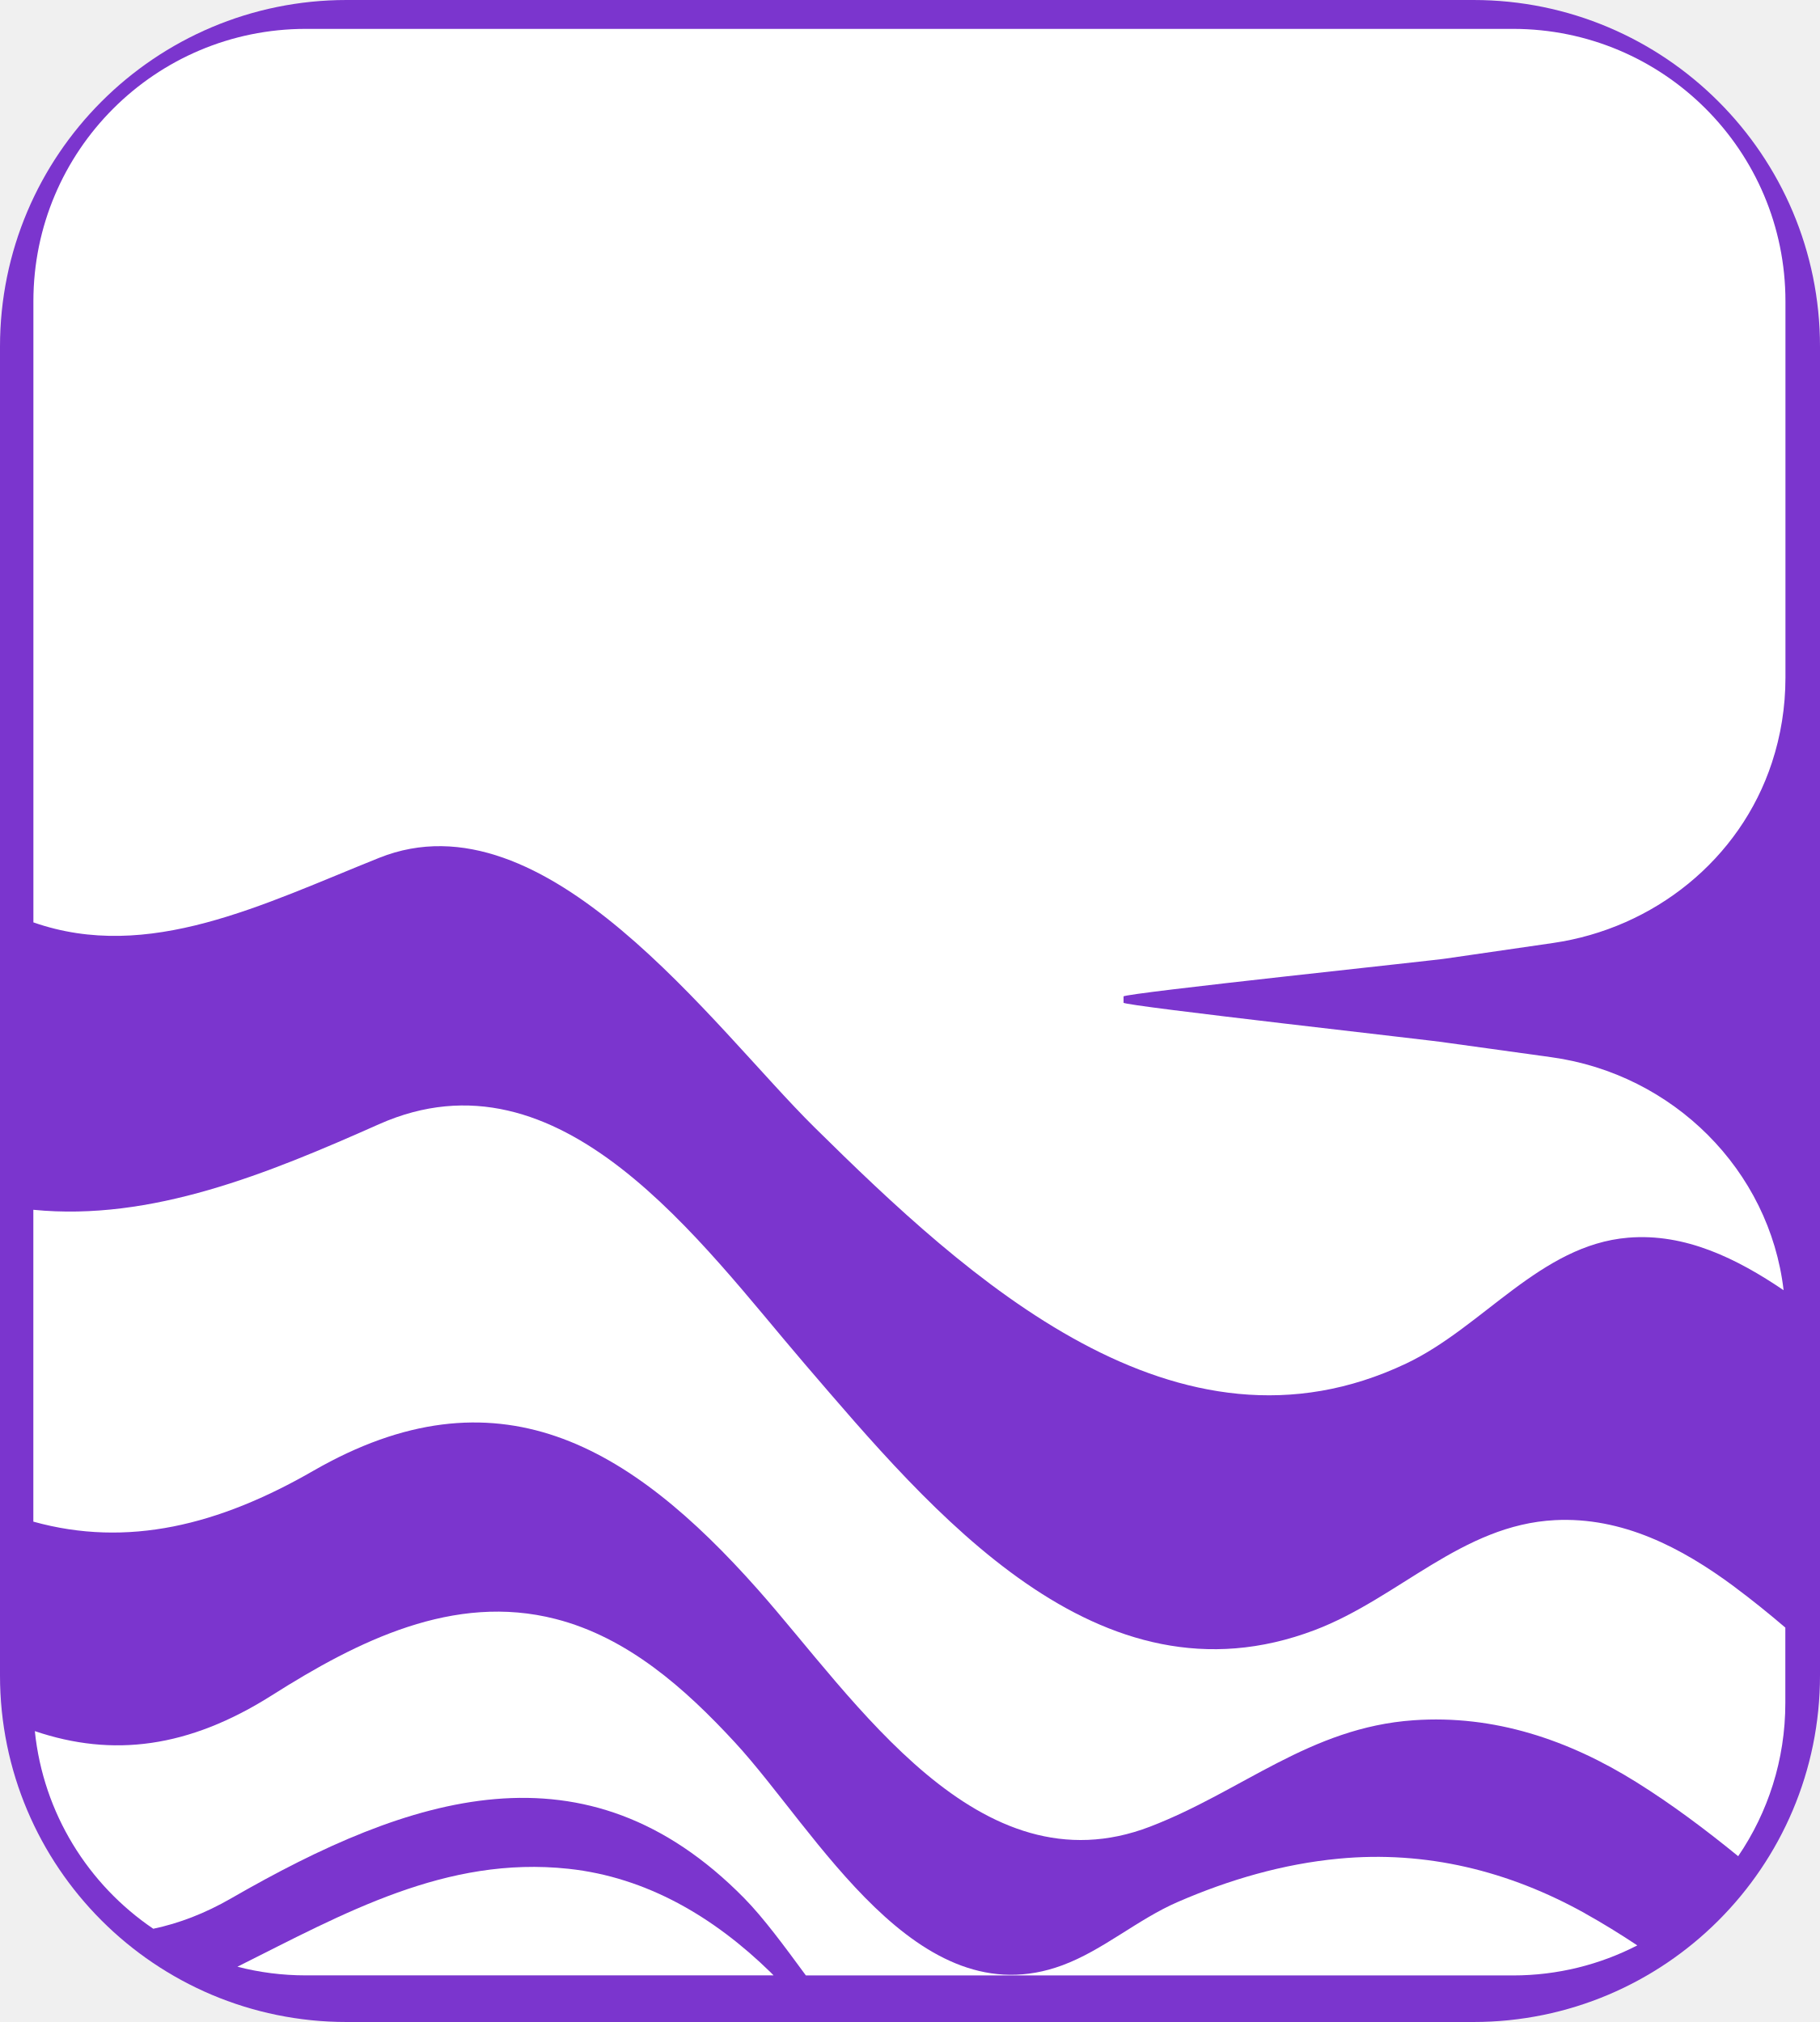
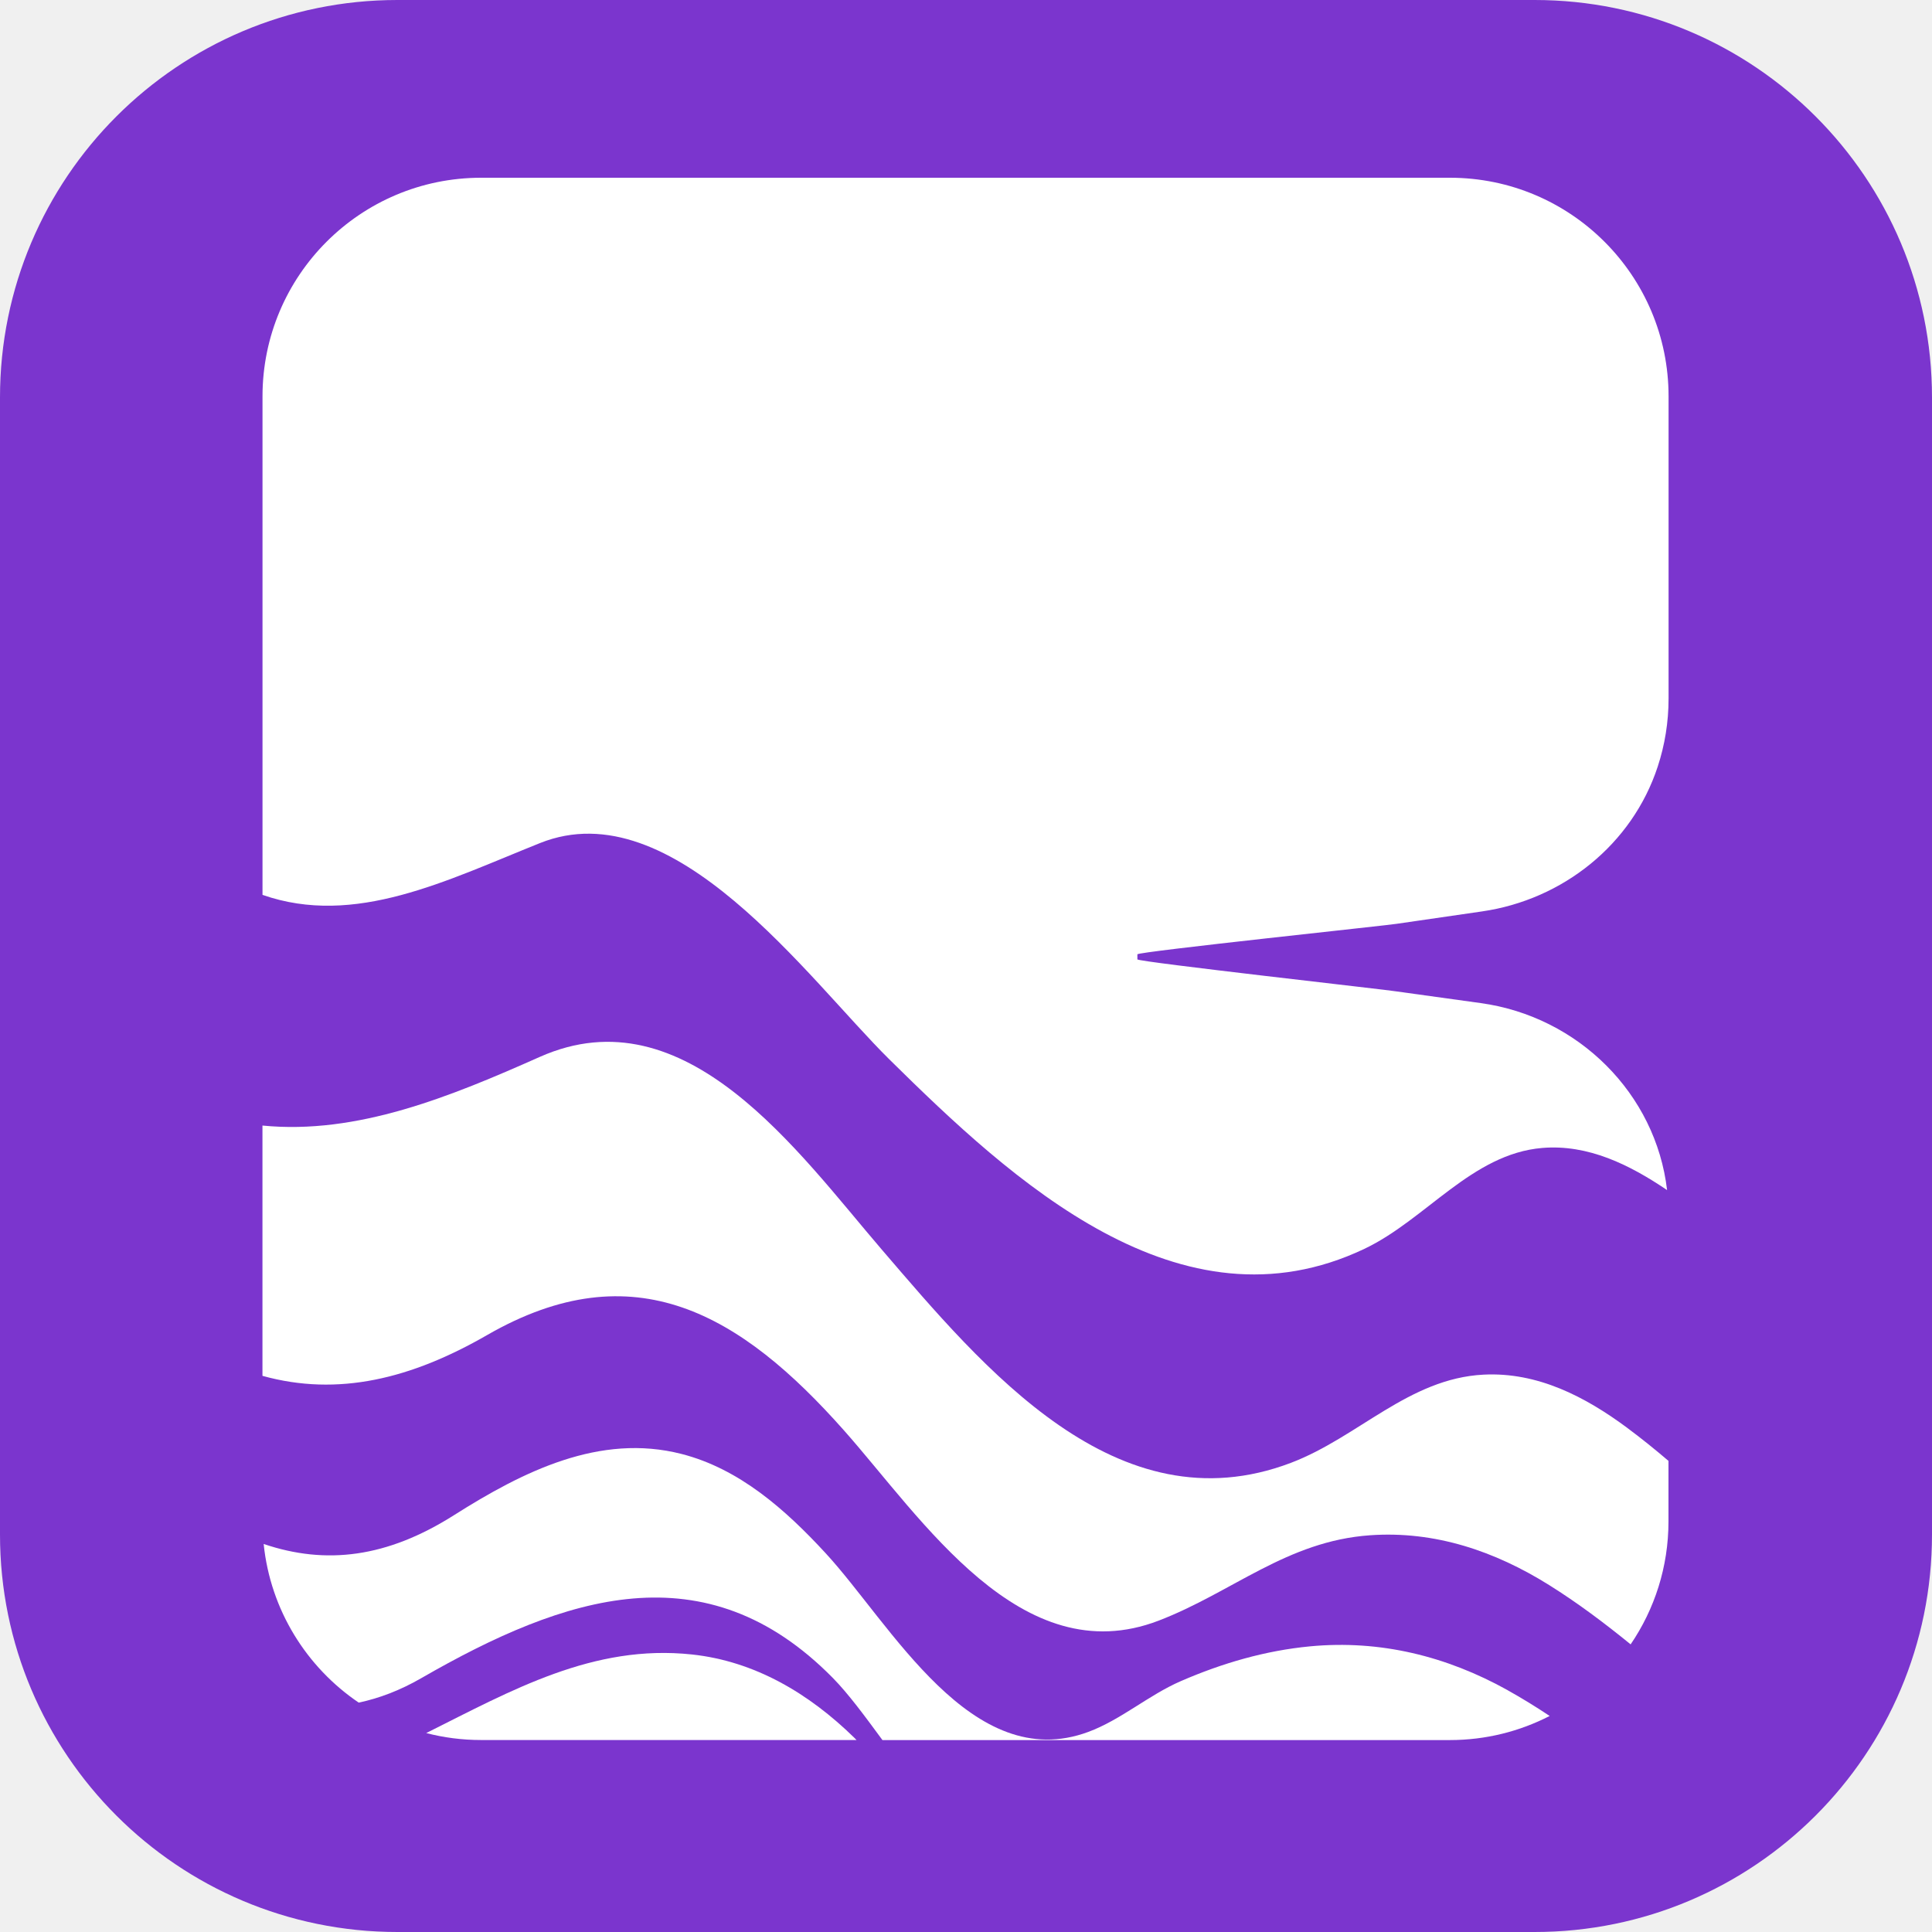
- <svg xmlns="http://www.w3.org/2000/svg" viewBox="60 -5 315 350">
-   <rect x="60" y="-5" width="315" height="350" rx="60" fill="#7B35CE" />
-   <g fill="#ffffff">
+ <svg xmlns="http://www.w3.org/2000/svg" viewBox="0 0 350 350">
+   <rect width="350" height="350" rx="72" fill="#7B35CE" />
+   <g fill="#ffffff" transform="translate(42.7,28) scale(0.84) translate(-60,5)">
    <path d="M334.33,326.19c-13.18-7.34-27.52-10.9-42.64-9.46-9.59.91-18.91,3.61-27.84,7.49-6.97,3.02-12.95,8.37-20,10.97-25.14,9.29-42.51-23.24-56.63-38.56-8.65-9.38-18.57-18.19-31.05-21.39-17.64-4.53-34.21,3.77-49.11,13.21-14.43,9.14-27.57,10.76-41.03,6.2,1.46,14.23,9.25,26.59,20.5,34.21,4.43-.93,8.93-2.64,13.49-5.27,30.99-17.85,61.3-27.95,88.77-.04,3.37,3.43,6.91,8.25,10.69,13.39h122.38c7.75,0,15.07-1.88,21.52-5.2-2.94-1.95-5.94-3.81-9.05-5.54Z" />
    <path d="M360.18,269.66c-9.14-6.79-19.42-12.12-31.05-11.53-16.13.82-27.02,13.5-41.58,19.03-37.52,14.23-66.28-20.46-88.23-46.02-18.05-21.02-42.24-55.54-73.73-41.54-19.29,8.58-39.38,16.83-59.82,14.81v53.98c16.33,4.54,32.1.62,48.44-8.79,31.73-18.27,54.77-4.49,76.96,20.54,16.87,19.03,38.2,52.46,67.89,41.04,15.94-6.13,27.63-17.15,45.59-18.41,13.95-.98,26.88,3.4,38.61,10.74,6.19,3.87,11.98,8.23,17.58,12.79,5.15-7.56,8.16-16.68,8.16-26.52v-13.05c-2.86-2.44-5.79-4.81-8.83-7.07Z" />
    <path d="M125.62,143.49c28.85-11.55,57.82,29.34,75.35,46.65,26.48,26.14,62.68,59.77,102.45,40.86,13.29-6.32,23.18-20.49,38.36-21.76,9.9-.83,18.89,3.65,26.92,9.09-2.43-20.8-19.14-37.42-40.19-40.33l-18.25-2.53c-.51-.18-55.8-6.36-55.8-6.9v-1.09c0-.56,55.4-6.4,55.93-6.58l18.39-2.67c17.47-2.53,32.4-14.46,37.9-31.23,1.53-4.65,2.34-9.6,2.34-14.68V47.15c0-26.04-21.11-47.15-47.15-47.15H112.93c-26.04,0-47.15,21.11-47.15,47.15v107.51c19.93,6.97,39.64-3.08,59.84-11.17Z" />
    <path d="M193.38,336.41c-9.76-9.53-21.4-16.47-34.99-17.93-21.26-2.28-38.84,7.72-57.3,16.95,3.78.98,7.75,1.5,11.84,1.5h80.96c-.17-.17-.34-.36-.51-.52Z" />
  </g>
</svg>
